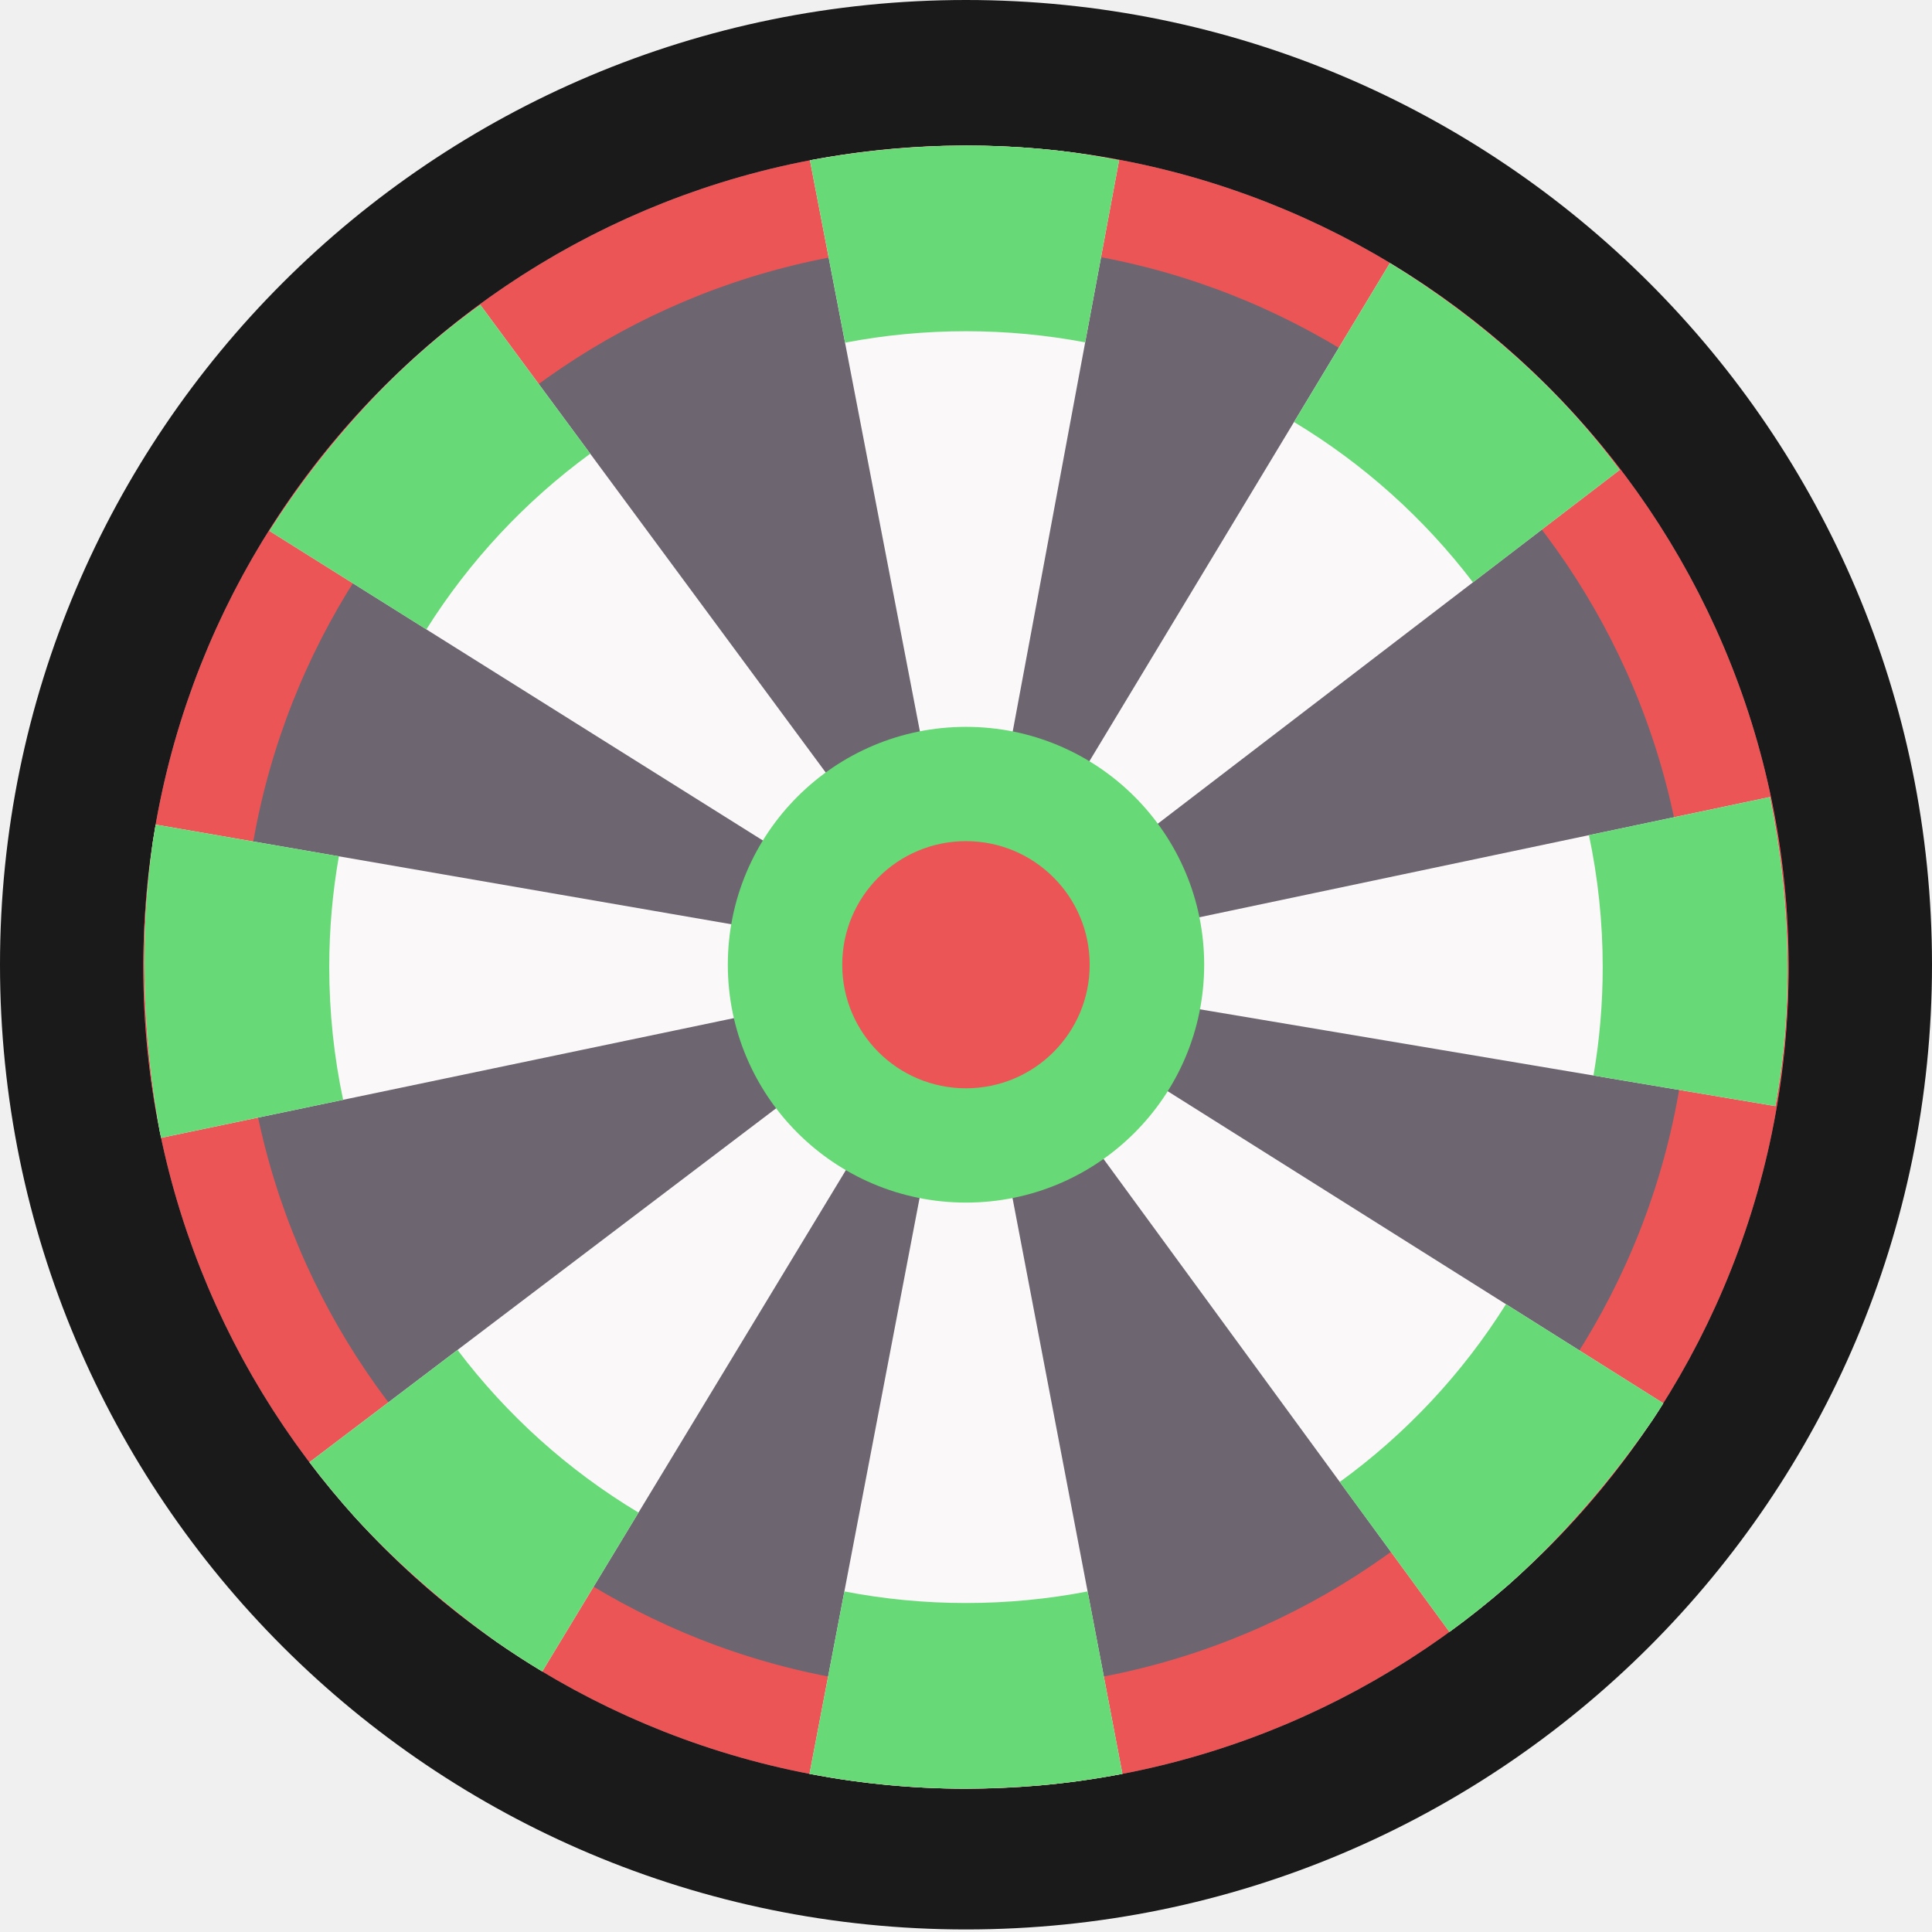
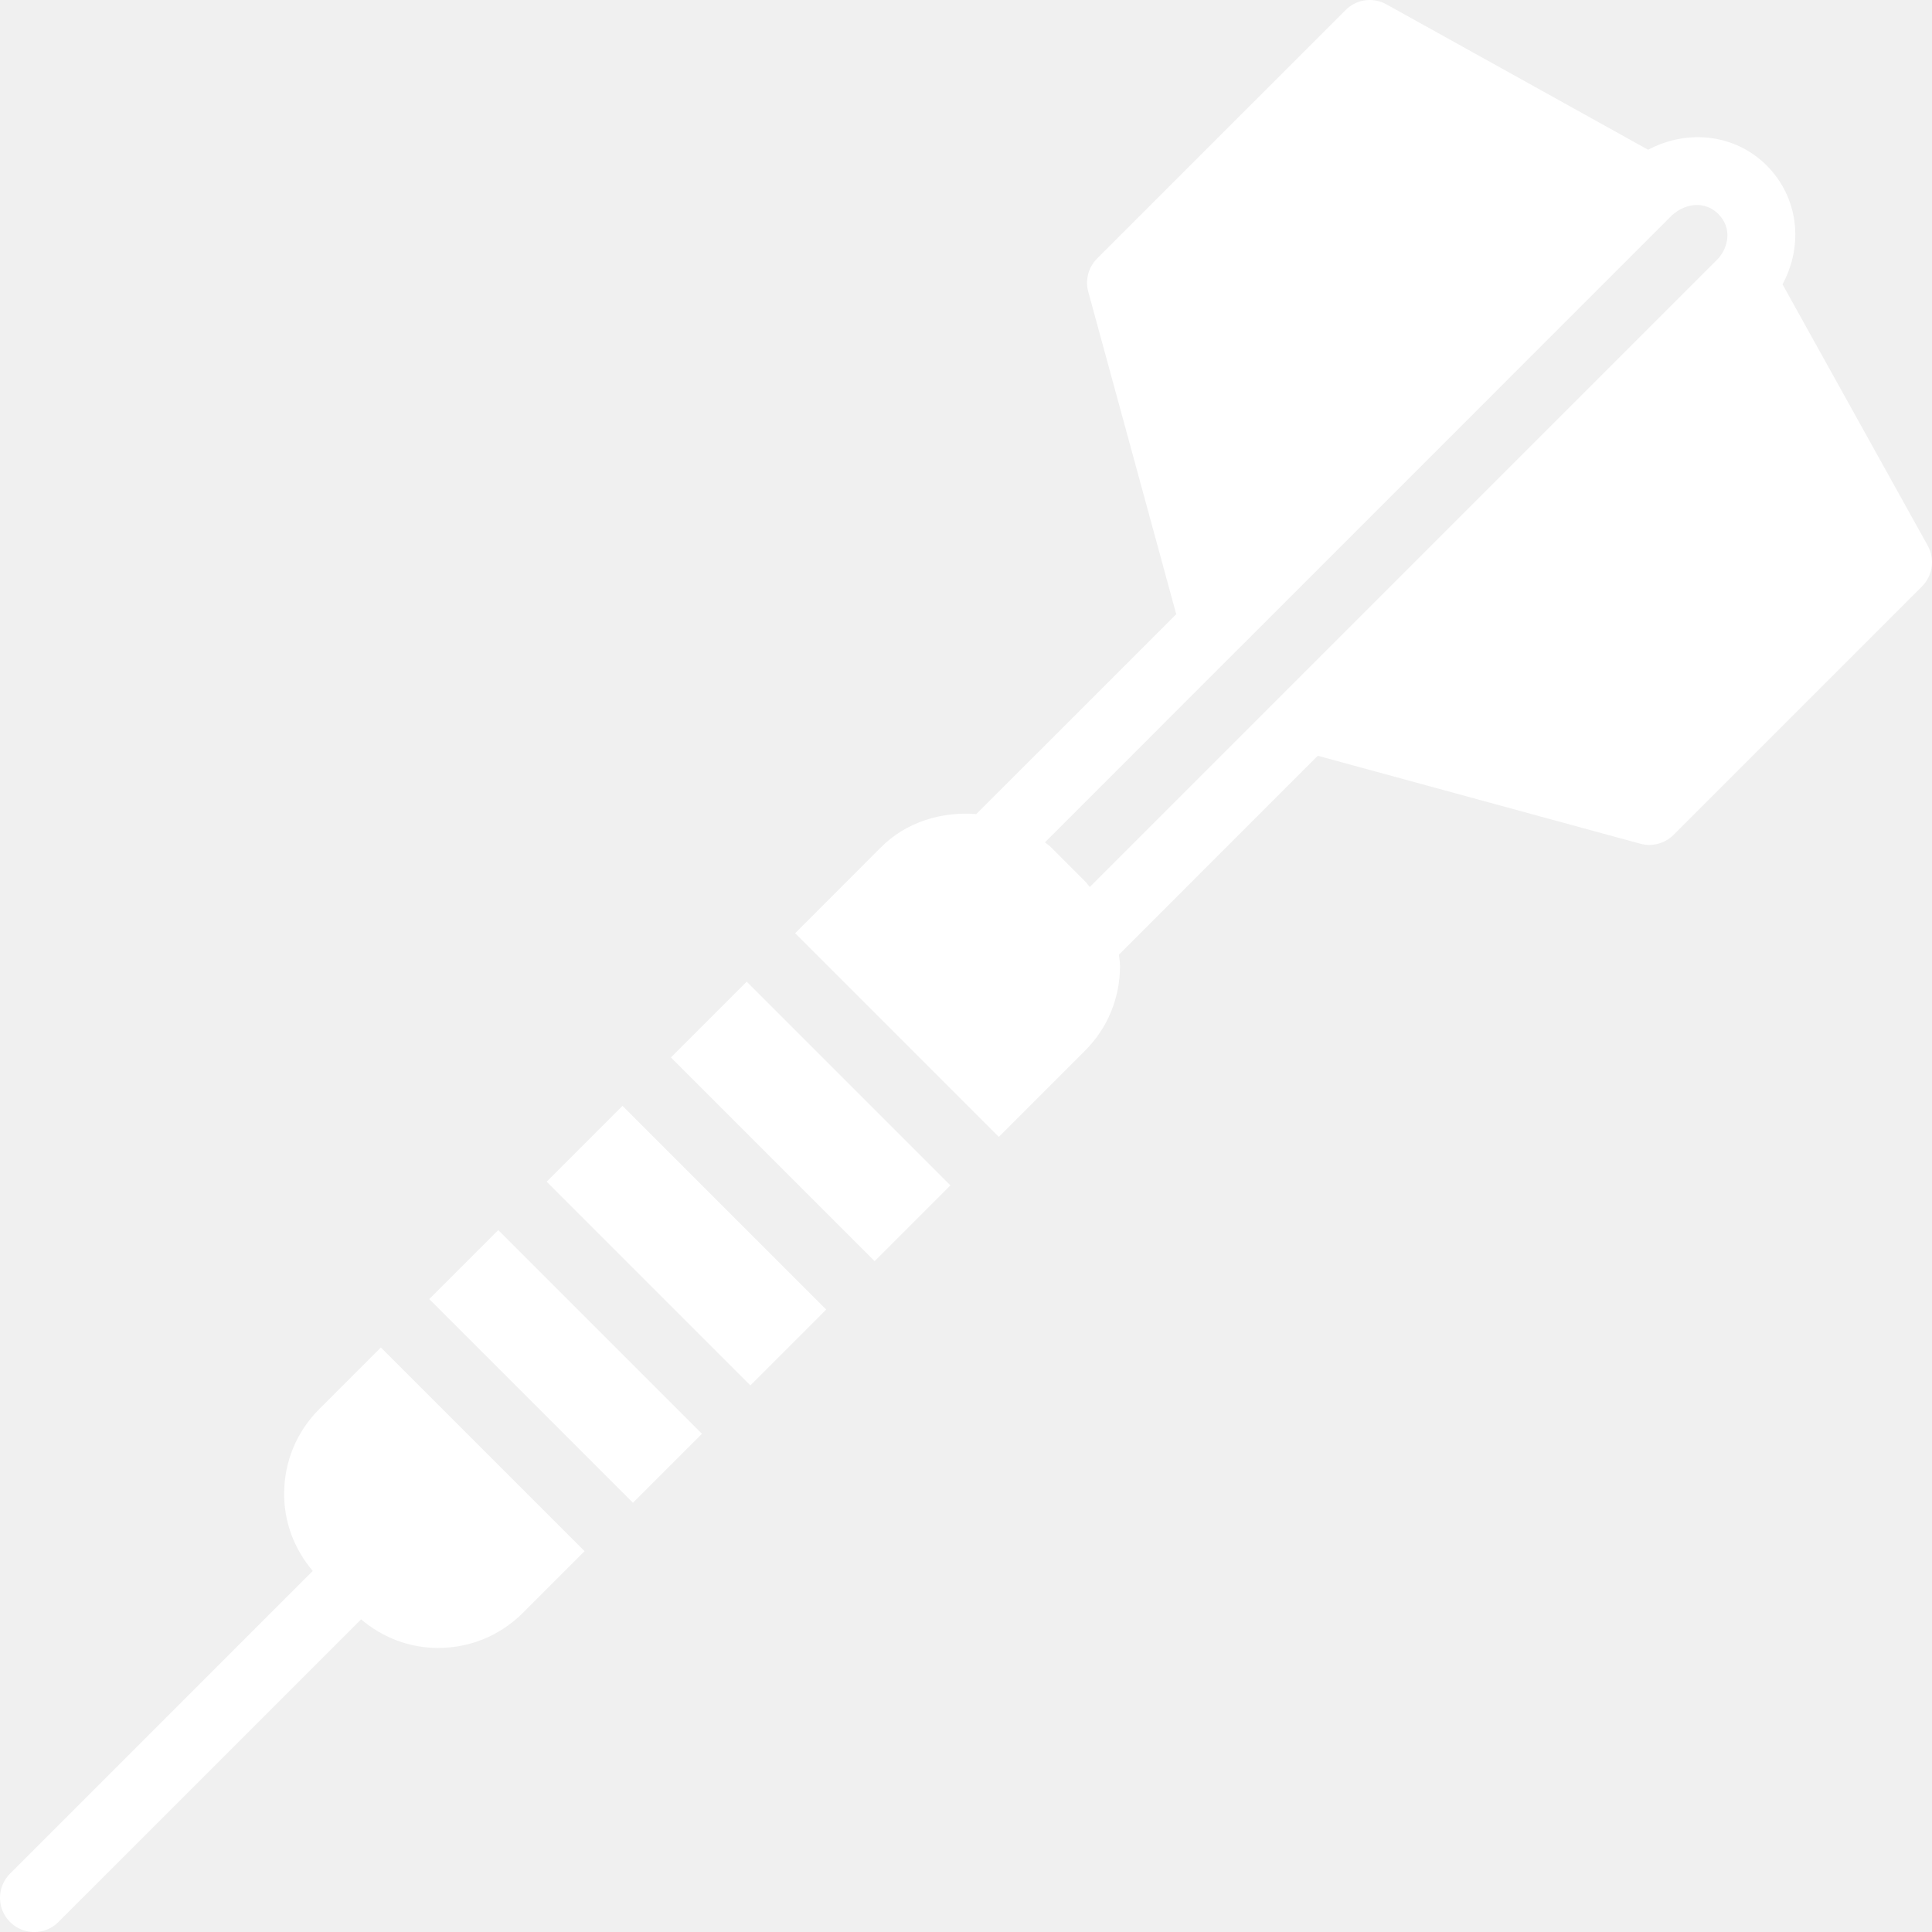
- <svg xmlns="http://www.w3.org/2000/svg" width="50" height="50" viewBox="0 0 50 50">
-   <g fill="none" fill-rule="evenodd">
-     <ellipse cx="25" cy="24.967" fill="#1A1A1A" rx="25" ry="24.967" />
-     <ellipse cx="24.999" cy="25.029" fill="#6D6570" rx="21.29" ry="21.262" />
-     <ellipse cx="24.999" cy="25.029" stroke="#EB5556" stroke-width="2.565" rx="20.008" ry="19.98" />
-     <path fill="#FAF8F8" d="M25.972,29.79 L29.048,45.907 C28.337,46.044 27.614,46.145 26.88,46.209 C26.246,46.262 25.613,46.289 24.981,46.291 C23.602,46.29 22.255,46.158 20.95,45.907 L24.031,29.79 L25.972,29.79 Z M21.093,27.919 L22.536,29.218 L14.034,43.257 C13.632,43.015 13.238,42.76 12.853,42.493 C12.119,41.968 11.418,41.407 10.751,40.81 C10.205,40.323 9.687,39.811 9.196,39.277 C8.781,38.816 8.384,38.338 8.009,37.842 L21.093,27.919 Z M29.145,27.564 L43.046,36.316 C42.952,36.466 42.857,36.614 42.759,36.761 L43.056,36.323 C42.295,37.478 41.453,38.553 40.53,39.55 C40.055,40.063 39.56,40.55 39.044,41.012 C38.552,41.441 38.041,41.85 37.512,42.234 L27.821,28.984 L29.145,27.564 Z M4.029,21.341 L20.222,24.144 L20.256,26.085 L4.171,29.447 C4.156,29.377 4.141,29.308 4.127,29.238 L4.165,29.448 C3.91,28.089 3.768,26.73 3.74,25.372 C3.715,24.161 3.787,22.962 3.957,21.774 C3.98,21.629 4.004,21.485 4.029,21.341 Z M45.806,20.627 C46.079,21.961 46.23,23.308 46.258,24.666 C46.286,26.025 46.182,27.345 45.946,28.626 L29.776,25.906 L29.743,24.012 L45.806,20.627 Z M12.43,7.89 L22.172,21.079 L20.88,22.465 L6.974,13.741 C7.705,12.592 8.531,11.519 9.455,10.522 C10.378,9.525 11.37,8.648 12.43,7.89 Z M35.97,6.809 C37.132,7.52 38.22,8.328 39.232,9.233 C40.245,10.139 41.14,11.116 41.916,12.163 L28.899,22.133 L27.491,20.865 L35.97,6.809 Z M25.005,3.767 C25.009,3.767 25.013,3.767 25.017,3.767 L25.456,3.772 C26.102,3.785 26.741,3.827 27.373,3.897 C27.909,3.959 28.439,4.042 28.962,4.148 L25.96,20.268 L24.065,20.268 L20.961,4.149 C20.981,4.145 21.001,4.141 21.021,4.138 L20.961,4.148 C22.109,3.934 23.264,3.81 24.426,3.776 Z" />
-     <path fill="#68D977" d="M28.147,41.186 L29.048,45.907 C29.02,45.912 28.993,45.918 28.966,45.923 L28.565,45.994 C28.377,46.026 28.189,46.055 28,46.082 L28.495,46.006 C28.311,46.036 28.126,46.065 27.94,46.09 L28,46.082 C27.83,46.106 27.659,46.127 27.488,46.147 C27.302,46.169 27.116,46.188 26.928,46.205 L26.842,46.213 L26.88,46.209 C26.248,46.261 25.617,46.288 24.987,46.291 L24.956,46.291 L24.444,46.284 C24.247,46.279 24.05,46.271 23.854,46.261 L24.357,46.281 C24.158,46.276 23.96,46.267 23.762,46.256 L23.854,46.261 C23.65,46.25 23.447,46.236 23.245,46.22 L23.762,46.256 C23.569,46.245 23.377,46.231 23.185,46.215 L23.245,46.22 C23.068,46.206 22.892,46.189 22.717,46.17 L23.185,46.215 C22.989,46.198 22.794,46.179 22.599,46.157 C22.07,46.098 21.547,46.019 21.03,45.922 L20.95,45.907 L21.853,41.186 C22.871,41.383 23.923,41.486 24.999,41.486 C26.076,41.486 27.128,41.383 28.147,41.186 Z M16.524,39.145 L14.034,43.257 L13.663,43.03 C13.646,43.019 13.628,43.008 13.61,42.996 C13.363,42.839 13.119,42.677 12.878,42.51 L12.844,42.487 L12.853,42.493 C12.119,41.968 11.418,41.407 10.751,40.81 C10.211,40.328 9.698,39.822 9.212,39.294 L9.172,39.25 L9.196,39.277 C8.781,38.816 8.384,38.338 8.009,37.842 L11.841,34.937 C13.115,36.622 14.705,38.054 16.524,39.145 Z M38.974,33.753 L43.046,36.315 C42.947,36.472 42.847,36.627 42.745,36.781 L43.056,36.323 C42.295,37.478 41.453,38.553 40.53,39.55 C40.174,39.935 39.806,40.305 39.427,40.661 L39.101,40.958 C38.768,41.253 38.426,41.537 38.074,41.81 L38.442,41.519 C38.28,41.65 38.117,41.779 37.953,41.905 L38.074,41.81 C37.921,41.93 37.765,42.047 37.608,42.163 C37.576,42.187 37.543,42.21 37.511,42.234 L34.673,38.353 C36.385,37.111 37.848,35.548 38.974,33.753 Z M4.029,21.341 L8.77,22.161 C8.606,23.093 8.521,24.051 8.521,25.029 C8.521,26.207 8.645,27.355 8.88,28.463 L4.171,29.447 C4.156,29.377 4.141,29.308 4.127,29.238 L4.165,29.448 C3.91,28.089 3.768,26.73 3.74,25.372 C3.715,24.175 3.785,22.989 3.951,21.814 L3.971,21.682 L3.957,21.774 C3.98,21.629 4.004,21.485 4.029,21.341 Z M45.806,20.627 C46.079,21.961 46.23,23.308 46.258,24.666 C46.286,26.025 46.182,27.345 45.946,28.626 L41.239,27.834 C41.396,26.923 41.478,25.985 41.478,25.029 C41.478,23.858 41.355,22.716 41.122,21.614 L45.806,20.627 Z M12.43,7.89 L15.275,11.742 C13.59,12.974 12.148,14.518 11.034,16.289 L6.974,13.741 C7.705,12.592 8.531,11.519 9.455,10.522 C10.378,9.525 11.37,8.648 12.43,7.89 Z M35.97,6.809 C37.132,7.52 38.22,8.328 39.232,9.233 C40.245,10.139 41.14,11.116 41.916,12.163 L38.12,15.071 C36.856,13.413 35.284,12.002 33.49,10.922 L35.97,6.809 Z M25.003,3.767 L25.044,3.767 L25.414,3.771 C25.451,3.771 25.487,3.772 25.523,3.773 L26.064,3.793 C26.264,3.803 26.464,3.815 26.662,3.831 C26.877,3.847 27.091,3.867 27.304,3.89 L27.397,3.9 L27.373,3.897 C27.909,3.959 28.439,4.042 28.962,4.148 L28.084,8.86 C27.084,8.671 26.053,8.572 24.999,8.572 C23.93,8.572 22.884,8.674 21.871,8.868 L20.961,4.149 L20.997,4.142 L21.536,4.049 C22.494,3.896 23.457,3.805 24.426,3.776 L25.003,3.767 Z" />
-     <ellipse cx="25" cy="24.967" fill="#68D977" rx="6.164" ry="6.156" />
-     <ellipse cx="24.999" cy="24.967" fill="#EB5556" rx="3.202" ry="3.198" />
-   </g>
+ <svg xmlns="http://www.w3.org/2000/svg" width="45" height="45" viewBox="0 0 45 45" fill="none">
+   <path d="M44.9 12.708L41.518 6.622C42.014 5.707 41.892 4.598 41.148 3.853C40.427 3.133 39.323 2.993 38.388 3.488L32.292 0.101C31.98 -0.073 31.593 -0.018 31.342 0.234L25.554 6.021C25.351 6.224 25.272 6.519 25.348 6.795L27.397 14.306L22.739 18.962C21.938 18.897 21.11 19.145 20.527 19.728L18.52 21.736L23.265 26.481L25.272 24.473C25.798 23.948 26.087 23.247 26.087 22.5C26.087 22.41 26.07 22.324 26.062 22.236L30.694 17.603L38.206 19.652C38.276 19.67 38.346 19.68 38.416 19.68C38.625 19.68 38.828 19.598 38.98 19.446L44.767 13.659C45.018 13.408 45.073 13.02 44.9 12.708ZM25.272 20.527L24.475 19.729C24.433 19.688 24.383 19.658 24.339 19.62L28.849 15.109C28.85 15.109 28.851 15.108 28.852 15.107L38.95 5.008C39.286 4.713 39.728 4.69 40.02 4.981C40.359 5.32 40.249 5.765 40.022 6.021L29.894 16.149L25.383 20.661C25.344 20.617 25.314 20.568 25.272 20.527Z" fill="white" />
+   <path d="M17.478 32.269L12.733 27.524L14.499 25.757L19.244 30.502L17.478 32.269Z" fill="white" />
+   <path d="M7.433 32.824C6.907 33.349 6.618 34.05 6.618 34.798C6.618 35.466 6.86 36.089 7.284 36.59L0.234 43.64C-0.078 43.952 -0.078 44.456 0.234 44.767C0.389 44.923 0.593 45.001 0.797 45.001C1.001 45.001 1.205 44.923 1.361 44.767L8.411 37.718C8.912 38.142 9.536 38.384 10.203 38.384C10.95 38.384 11.65 38.094 12.177 37.569L13.616 36.13L8.871 31.385L7.433 32.824Z" fill="white" />
+   <path d="M20.372 29.375L15.627 24.63L17.392 22.865L22.137 27.61L20.372 29.375Z" fill="white" />
+   <path d="M14.743 35.003L9.998 30.258L11.605 28.651L16.35 33.396L14.743 35.003Z" fill="white" />
</svg>
